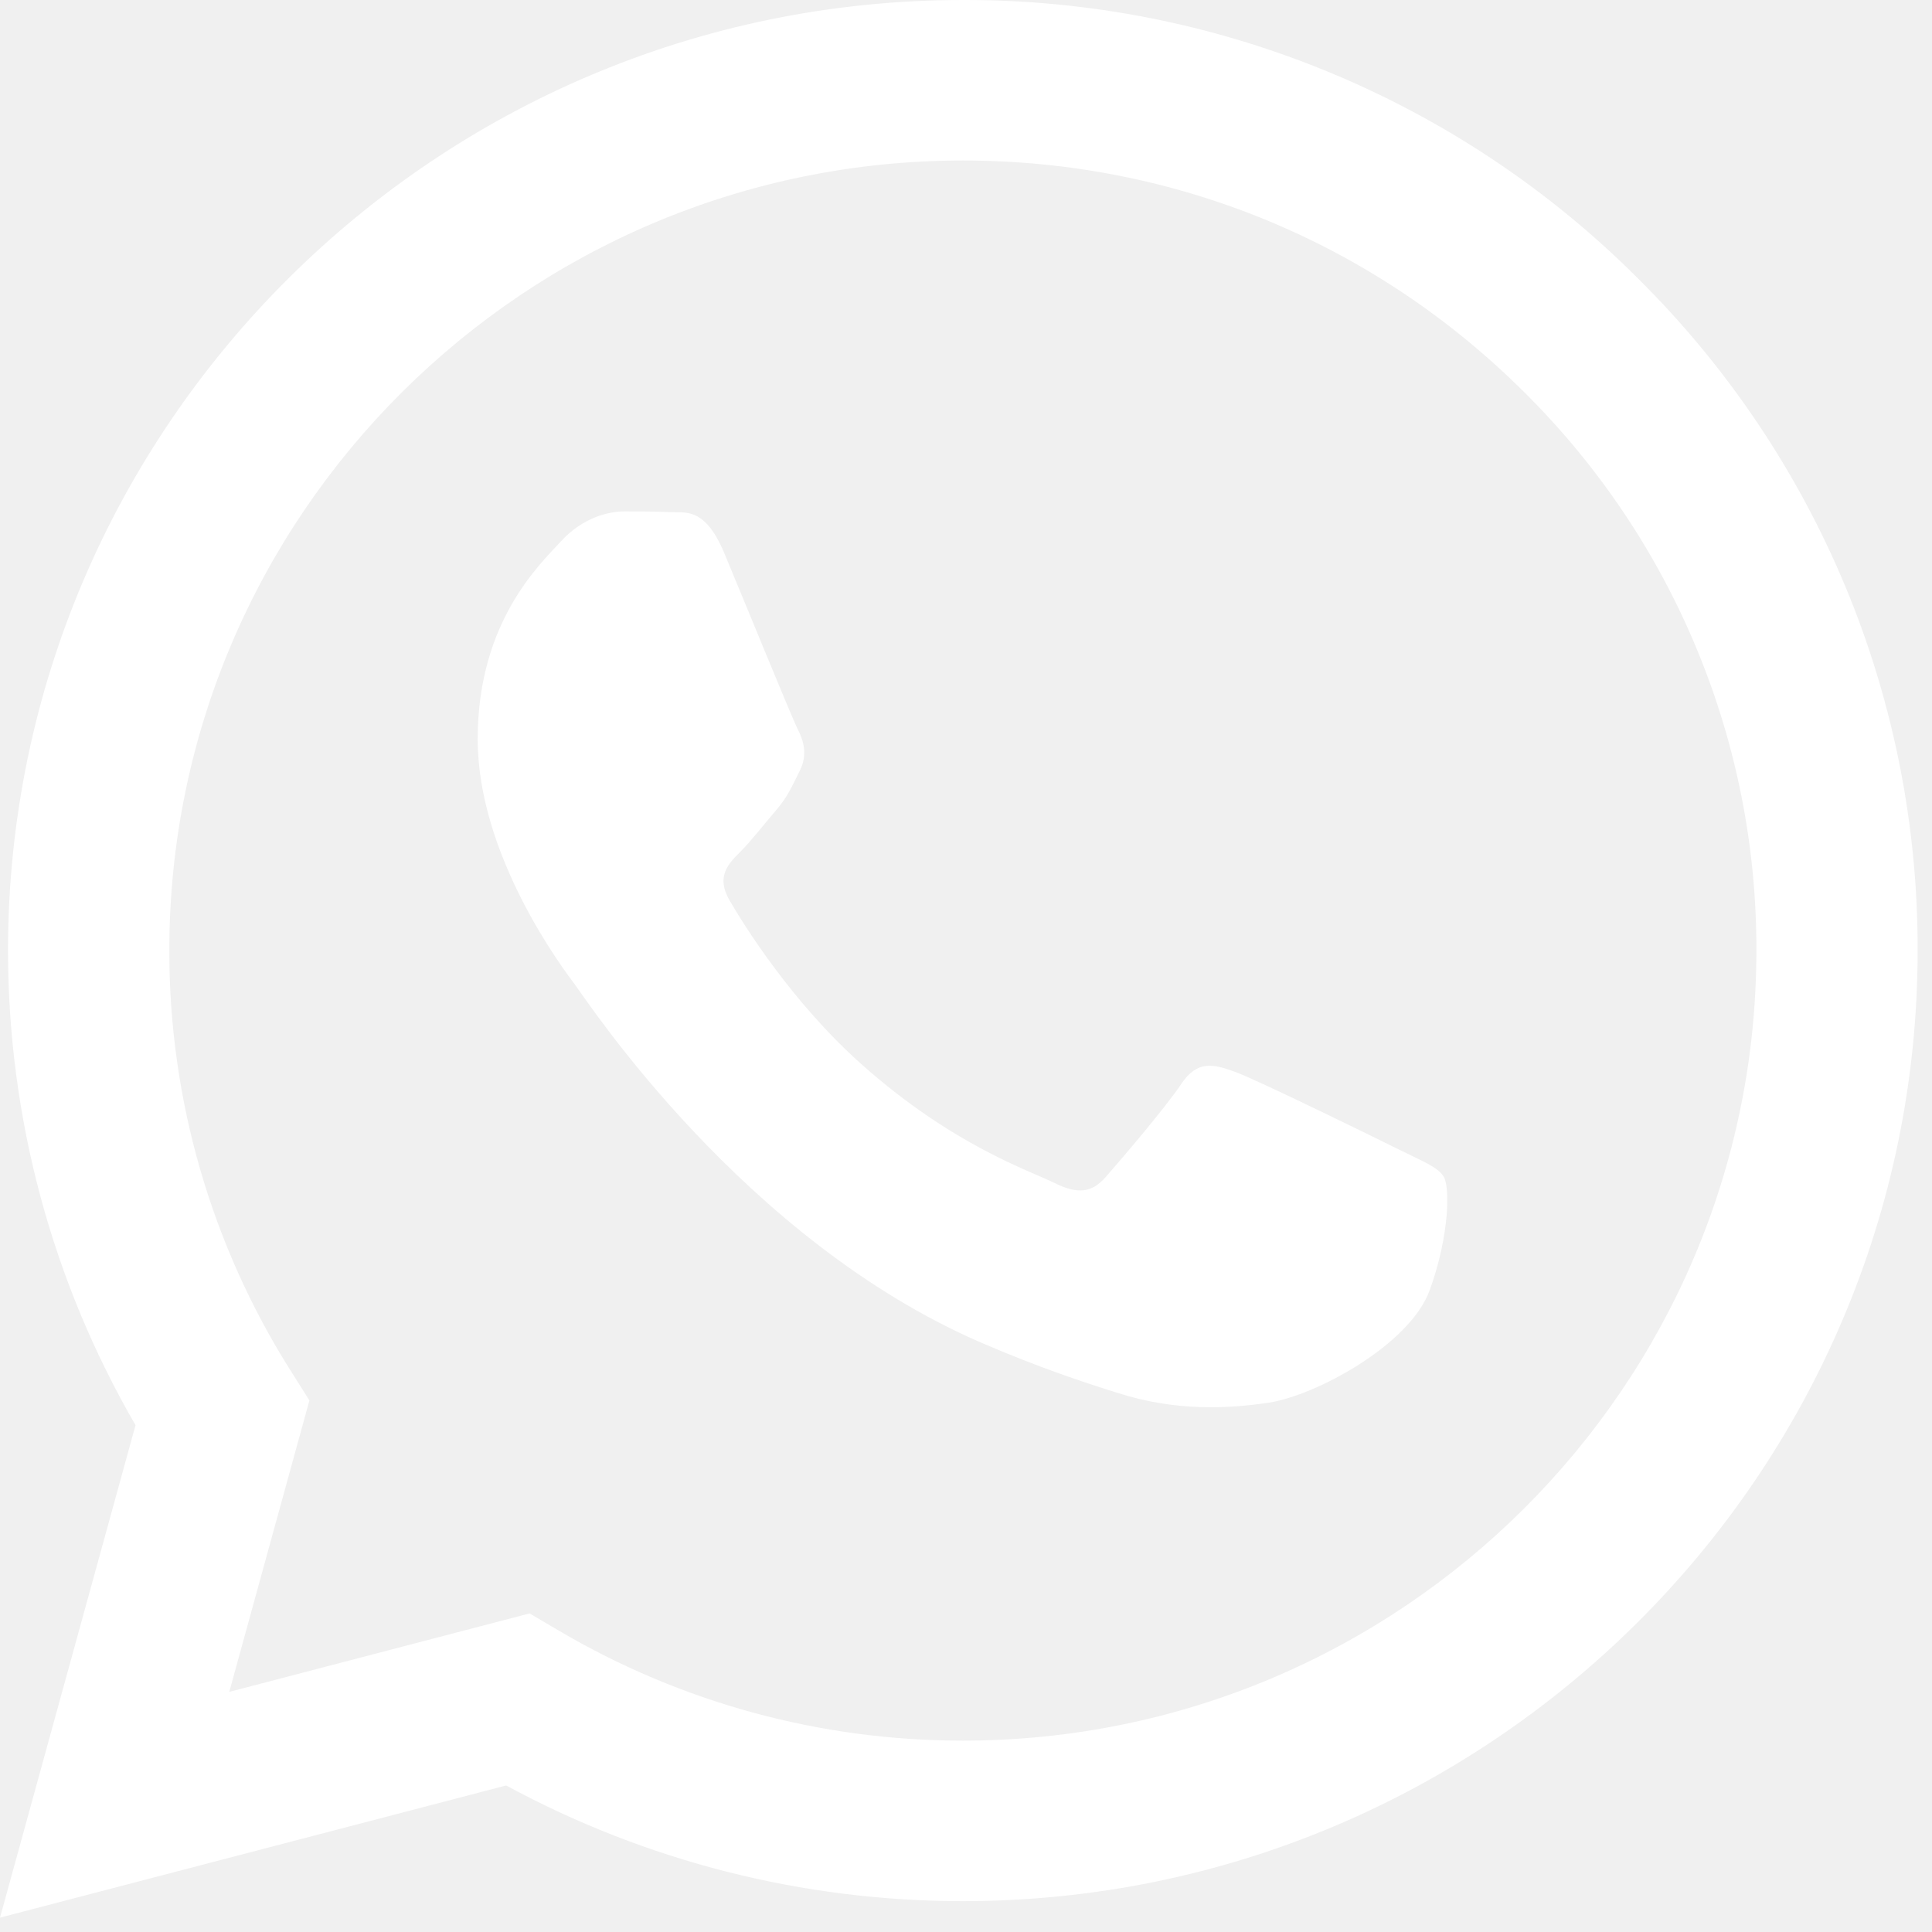
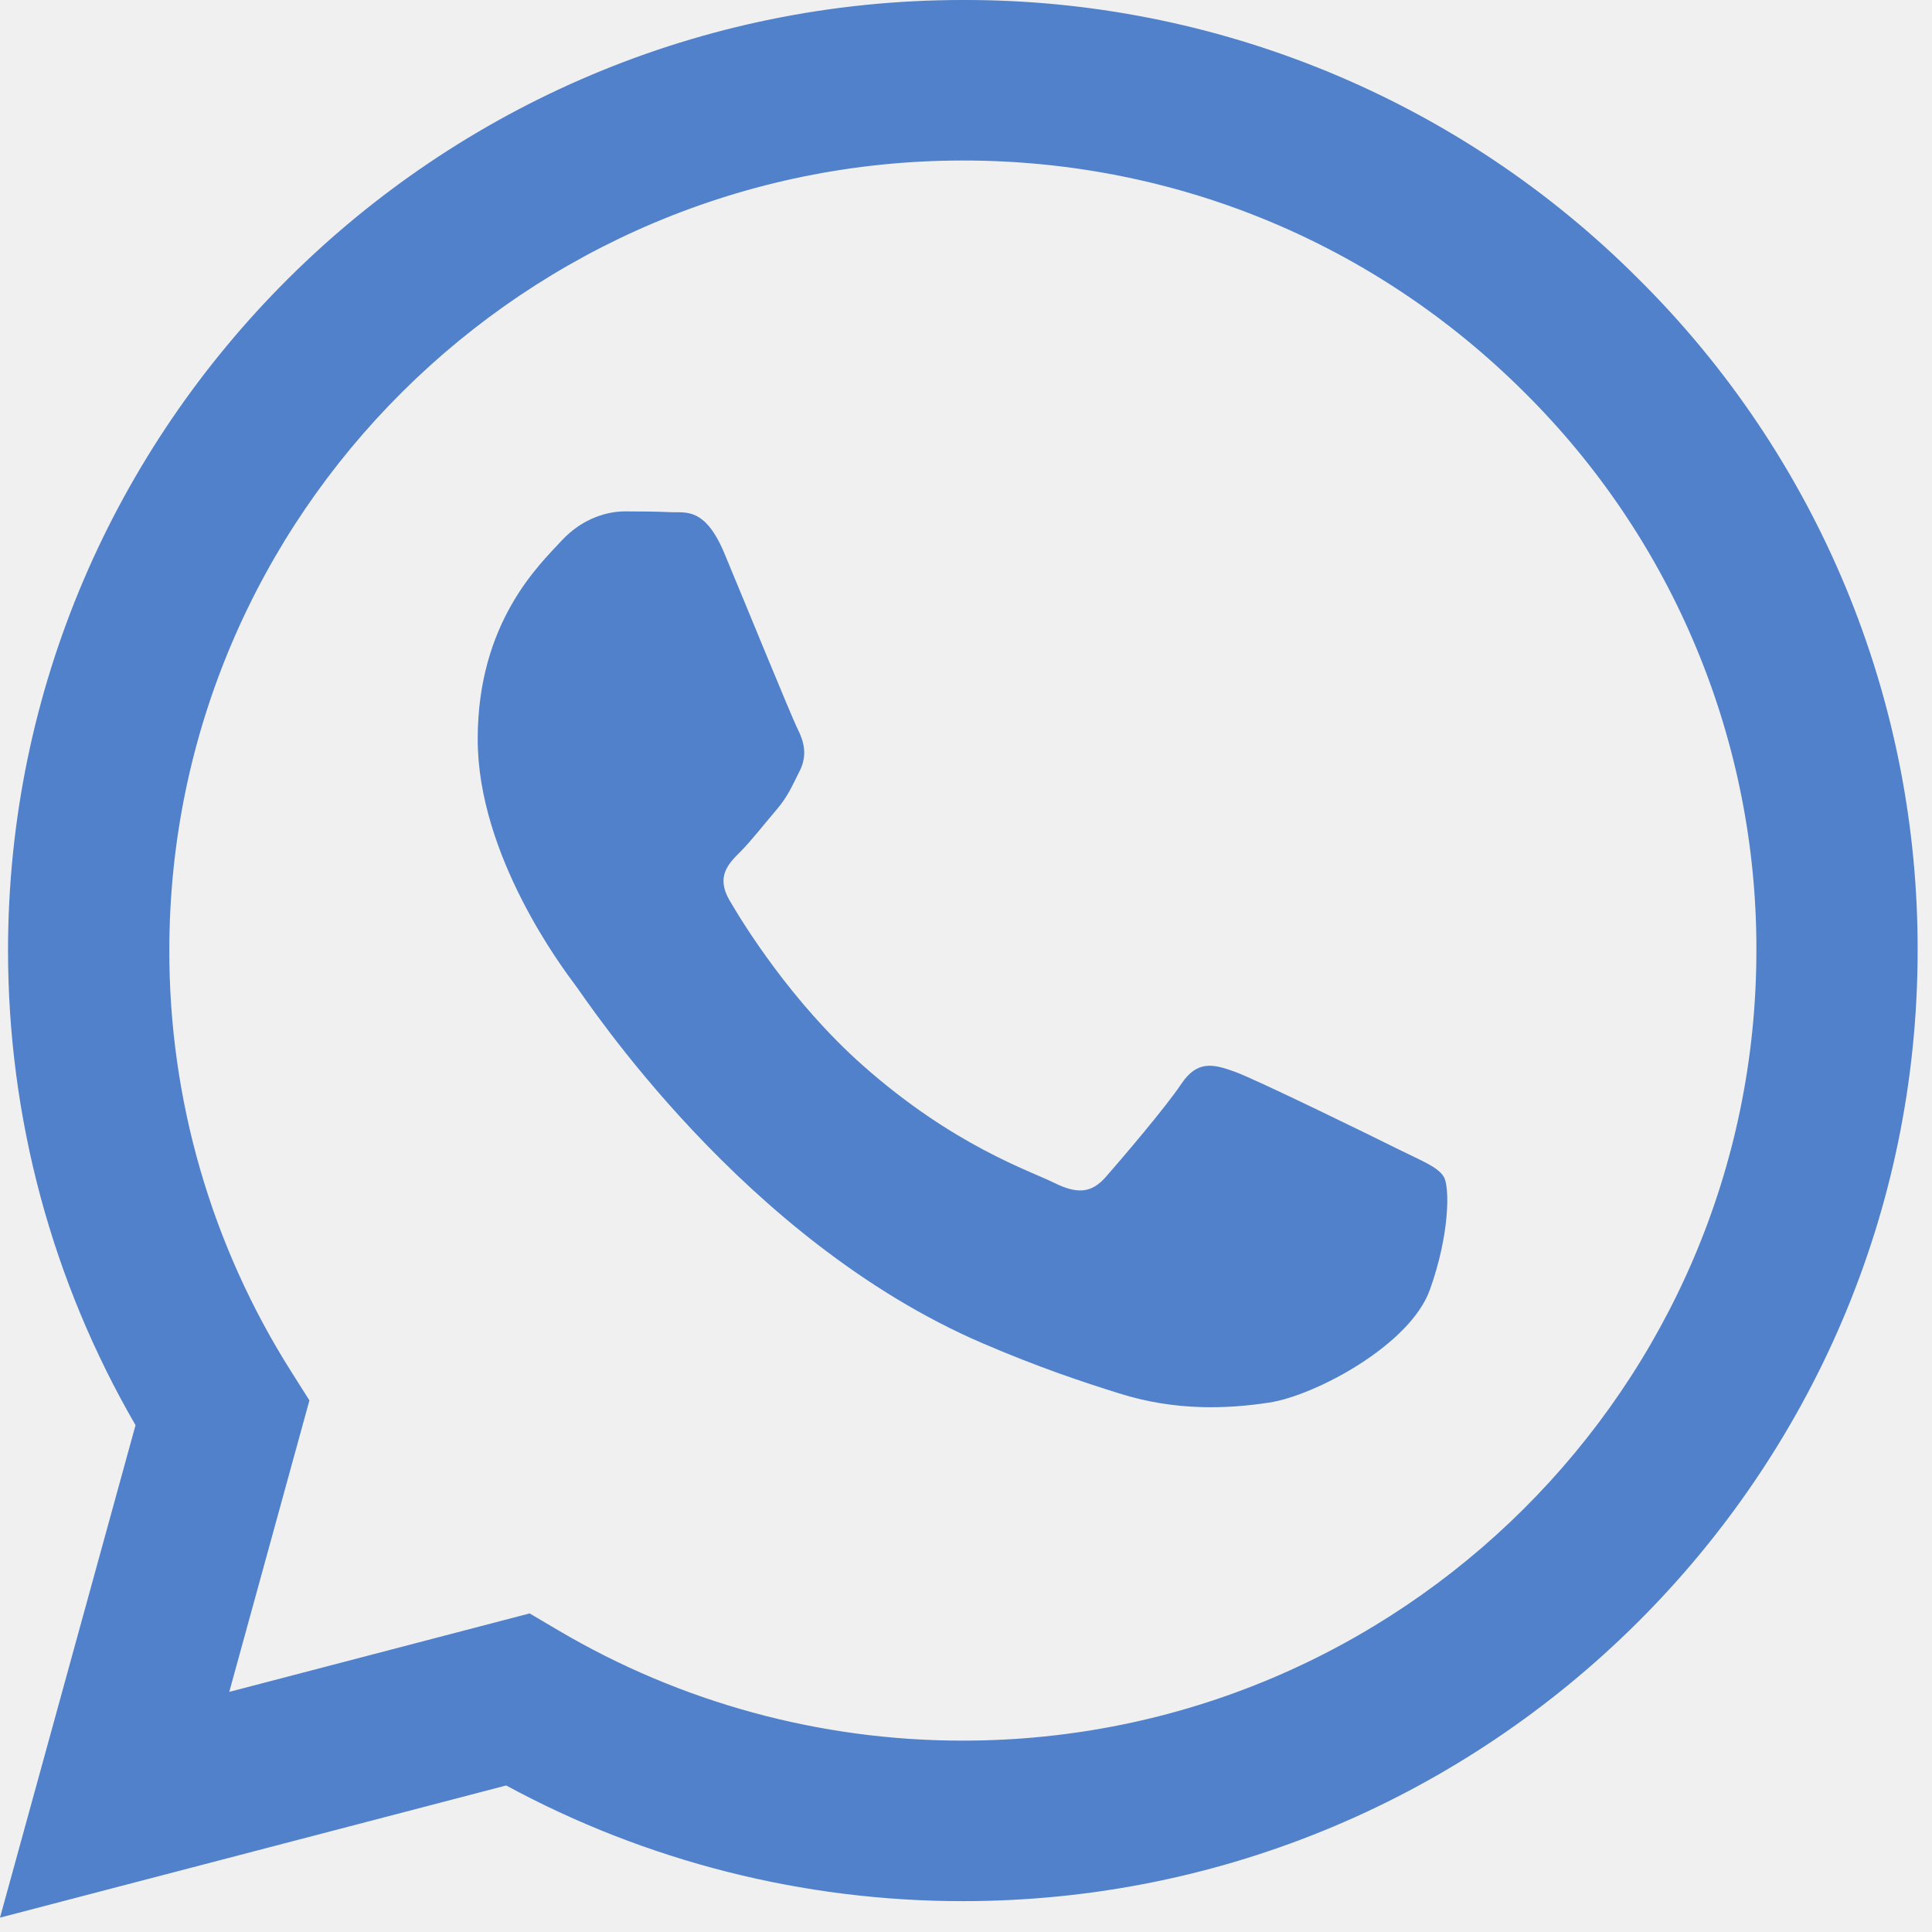
<svg xmlns="http://www.w3.org/2000/svg" width="39" height="39" viewBox="0 0 39 39" fill="none">
-   <path d="M28.223 23.197C27.741 22.956 25.374 21.798 24.933 21.637C24.491 21.477 24.17 21.398 23.847 21.879C23.528 22.358 22.604 23.437 22.324 23.756C22.043 24.077 21.761 24.116 21.28 23.877C20.799 23.636 19.246 23.131 17.407 21.498C15.976 20.227 15.008 18.658 14.728 18.177C14.448 17.698 14.699 17.439 14.939 17.2C15.156 16.985 15.422 16.64 15.662 16.361C15.903 16.081 15.982 15.881 16.144 15.56C16.305 15.24 16.225 14.961 16.104 14.721C15.982 14.481 15.02 12.121 14.619 11.161C14.227 10.227 13.83 10.355 13.535 10.339C13.255 10.326 12.934 10.323 12.611 10.323C12.291 10.323 11.769 10.442 11.328 10.923C10.887 11.402 9.643 12.561 9.643 14.921C9.643 17.279 11.368 19.558 11.608 19.879C11.85 20.198 15.005 25.04 19.836 27.116C20.985 27.61 21.881 27.905 22.581 28.124C23.735 28.49 24.785 28.439 25.613 28.314C26.539 28.177 28.463 27.155 28.864 26.035C29.266 24.916 29.266 23.956 29.145 23.756C29.025 23.556 28.706 23.437 28.223 23.197ZM19.436 35.137H19.429C16.561 35.137 13.744 34.37 11.276 32.914L10.691 32.569L4.628 34.153L6.246 28.269L5.865 27.666C4.261 25.125 3.413 22.183 3.418 19.182C3.419 10.392 10.607 3.24 19.442 3.24C23.721 3.24 27.743 4.902 30.767 7.915C32.259 9.393 33.442 11.151 34.246 13.088C35.051 15.024 35.462 17.1 35.455 19.195C35.451 27.985 28.265 35.137 19.436 35.137ZM33.07 5.626C31.284 3.837 29.16 2.419 26.819 1.453C24.479 0.487 21.969 -0.007 19.436 6.60927e-05C8.813 6.60927e-05 0.167 8.605 0.162 19.181C0.162 22.561 1.049 25.861 2.736 28.769L0 38.71L10.218 36.042C13.043 37.574 16.21 38.377 19.428 38.377H19.436C30.057 38.377 38.705 29.773 38.71 19.195C38.717 16.675 38.223 14.178 37.255 11.848C36.287 9.519 34.864 7.404 33.07 5.626Z" fill="white" />
+   <path d="M28.223 23.197C27.741 22.956 25.374 21.798 24.933 21.637C24.491 21.477 24.17 21.398 23.847 21.879C23.528 22.358 22.604 23.437 22.324 23.756C22.043 24.077 21.761 24.116 21.28 23.877C20.799 23.636 19.246 23.131 17.407 21.498C15.976 20.227 15.008 18.658 14.728 18.177C14.448 17.698 14.699 17.439 14.939 17.2C15.156 16.985 15.422 16.64 15.662 16.361C15.903 16.081 15.982 15.881 16.144 15.56C16.305 15.24 16.225 14.961 16.104 14.721C15.982 14.481 15.02 12.121 14.619 11.161C14.227 10.227 13.83 10.355 13.535 10.339C13.255 10.326 12.934 10.323 12.611 10.323C12.291 10.323 11.769 10.442 11.328 10.923C10.887 11.402 9.643 12.561 9.643 14.921C9.643 17.279 11.368 19.558 11.608 19.879C11.85 20.198 15.005 25.04 19.836 27.116C20.985 27.61 21.881 27.905 22.581 28.124C23.735 28.49 24.785 28.439 25.613 28.314C26.539 28.177 28.463 27.155 28.864 26.035C29.266 24.916 29.266 23.956 29.145 23.756C29.025 23.556 28.706 23.437 28.223 23.197ZM19.436 35.137H19.429C16.561 35.137 13.744 34.37 11.276 32.914L10.691 32.569L4.628 34.153L6.246 28.269L5.865 27.666C4.261 25.125 3.413 22.183 3.418 19.182C3.419 10.392 10.607 3.24 19.442 3.24C23.721 3.24 27.743 4.902 30.767 7.915C32.259 9.393 33.442 11.151 34.246 13.088C35.051 15.024 35.462 17.1 35.455 19.195C35.451 27.985 28.265 35.137 19.436 35.137ZM33.07 5.626C31.284 3.837 29.16 2.419 26.819 1.453C24.479 0.487 21.969 -0.007 19.436 6.60927e-05C8.813 6.60927e-05 0.167 8.605 0.162 19.181C0.162 22.561 1.049 25.861 2.736 28.769L0 38.71L10.218 36.042C13.043 37.574 16.21 38.377 19.428 38.377H19.436C30.057 38.377 38.705 29.773 38.71 19.195C38.717 16.675 38.223 14.178 37.255 11.848C36.287 9.519 34.864 7.404 33.07 5.626Z" fill="#5081CA" />
</svg>
